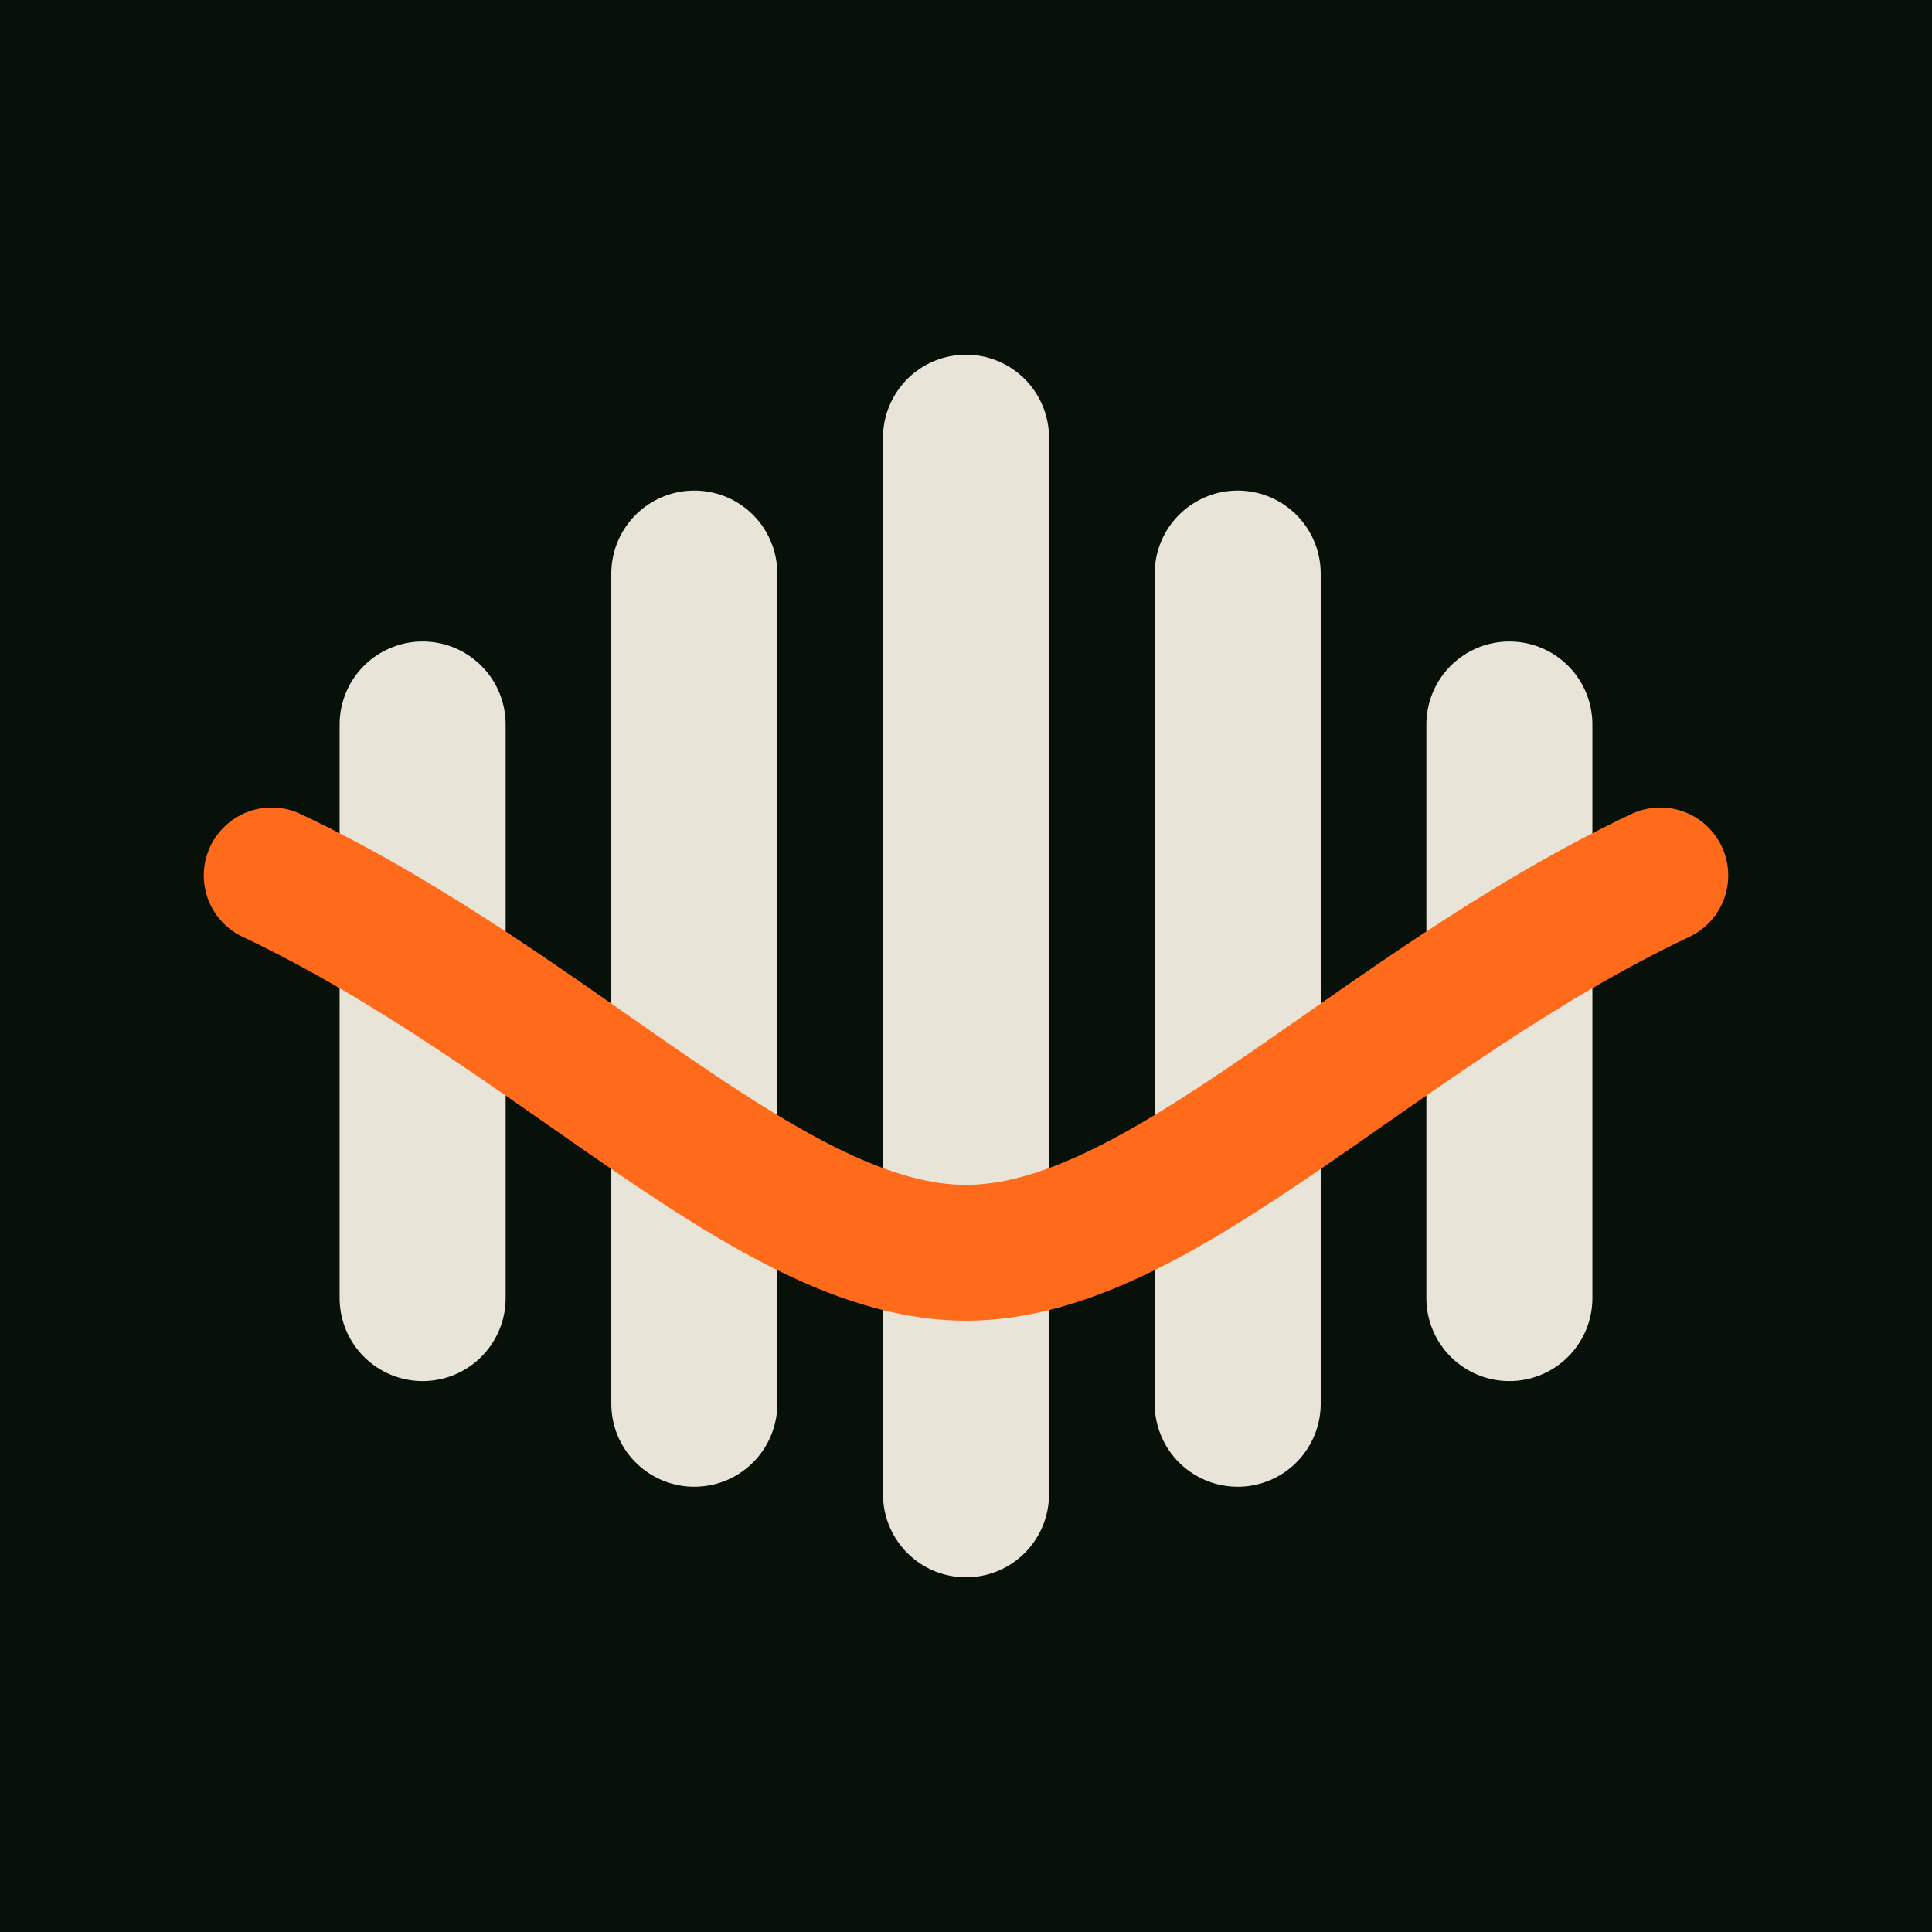
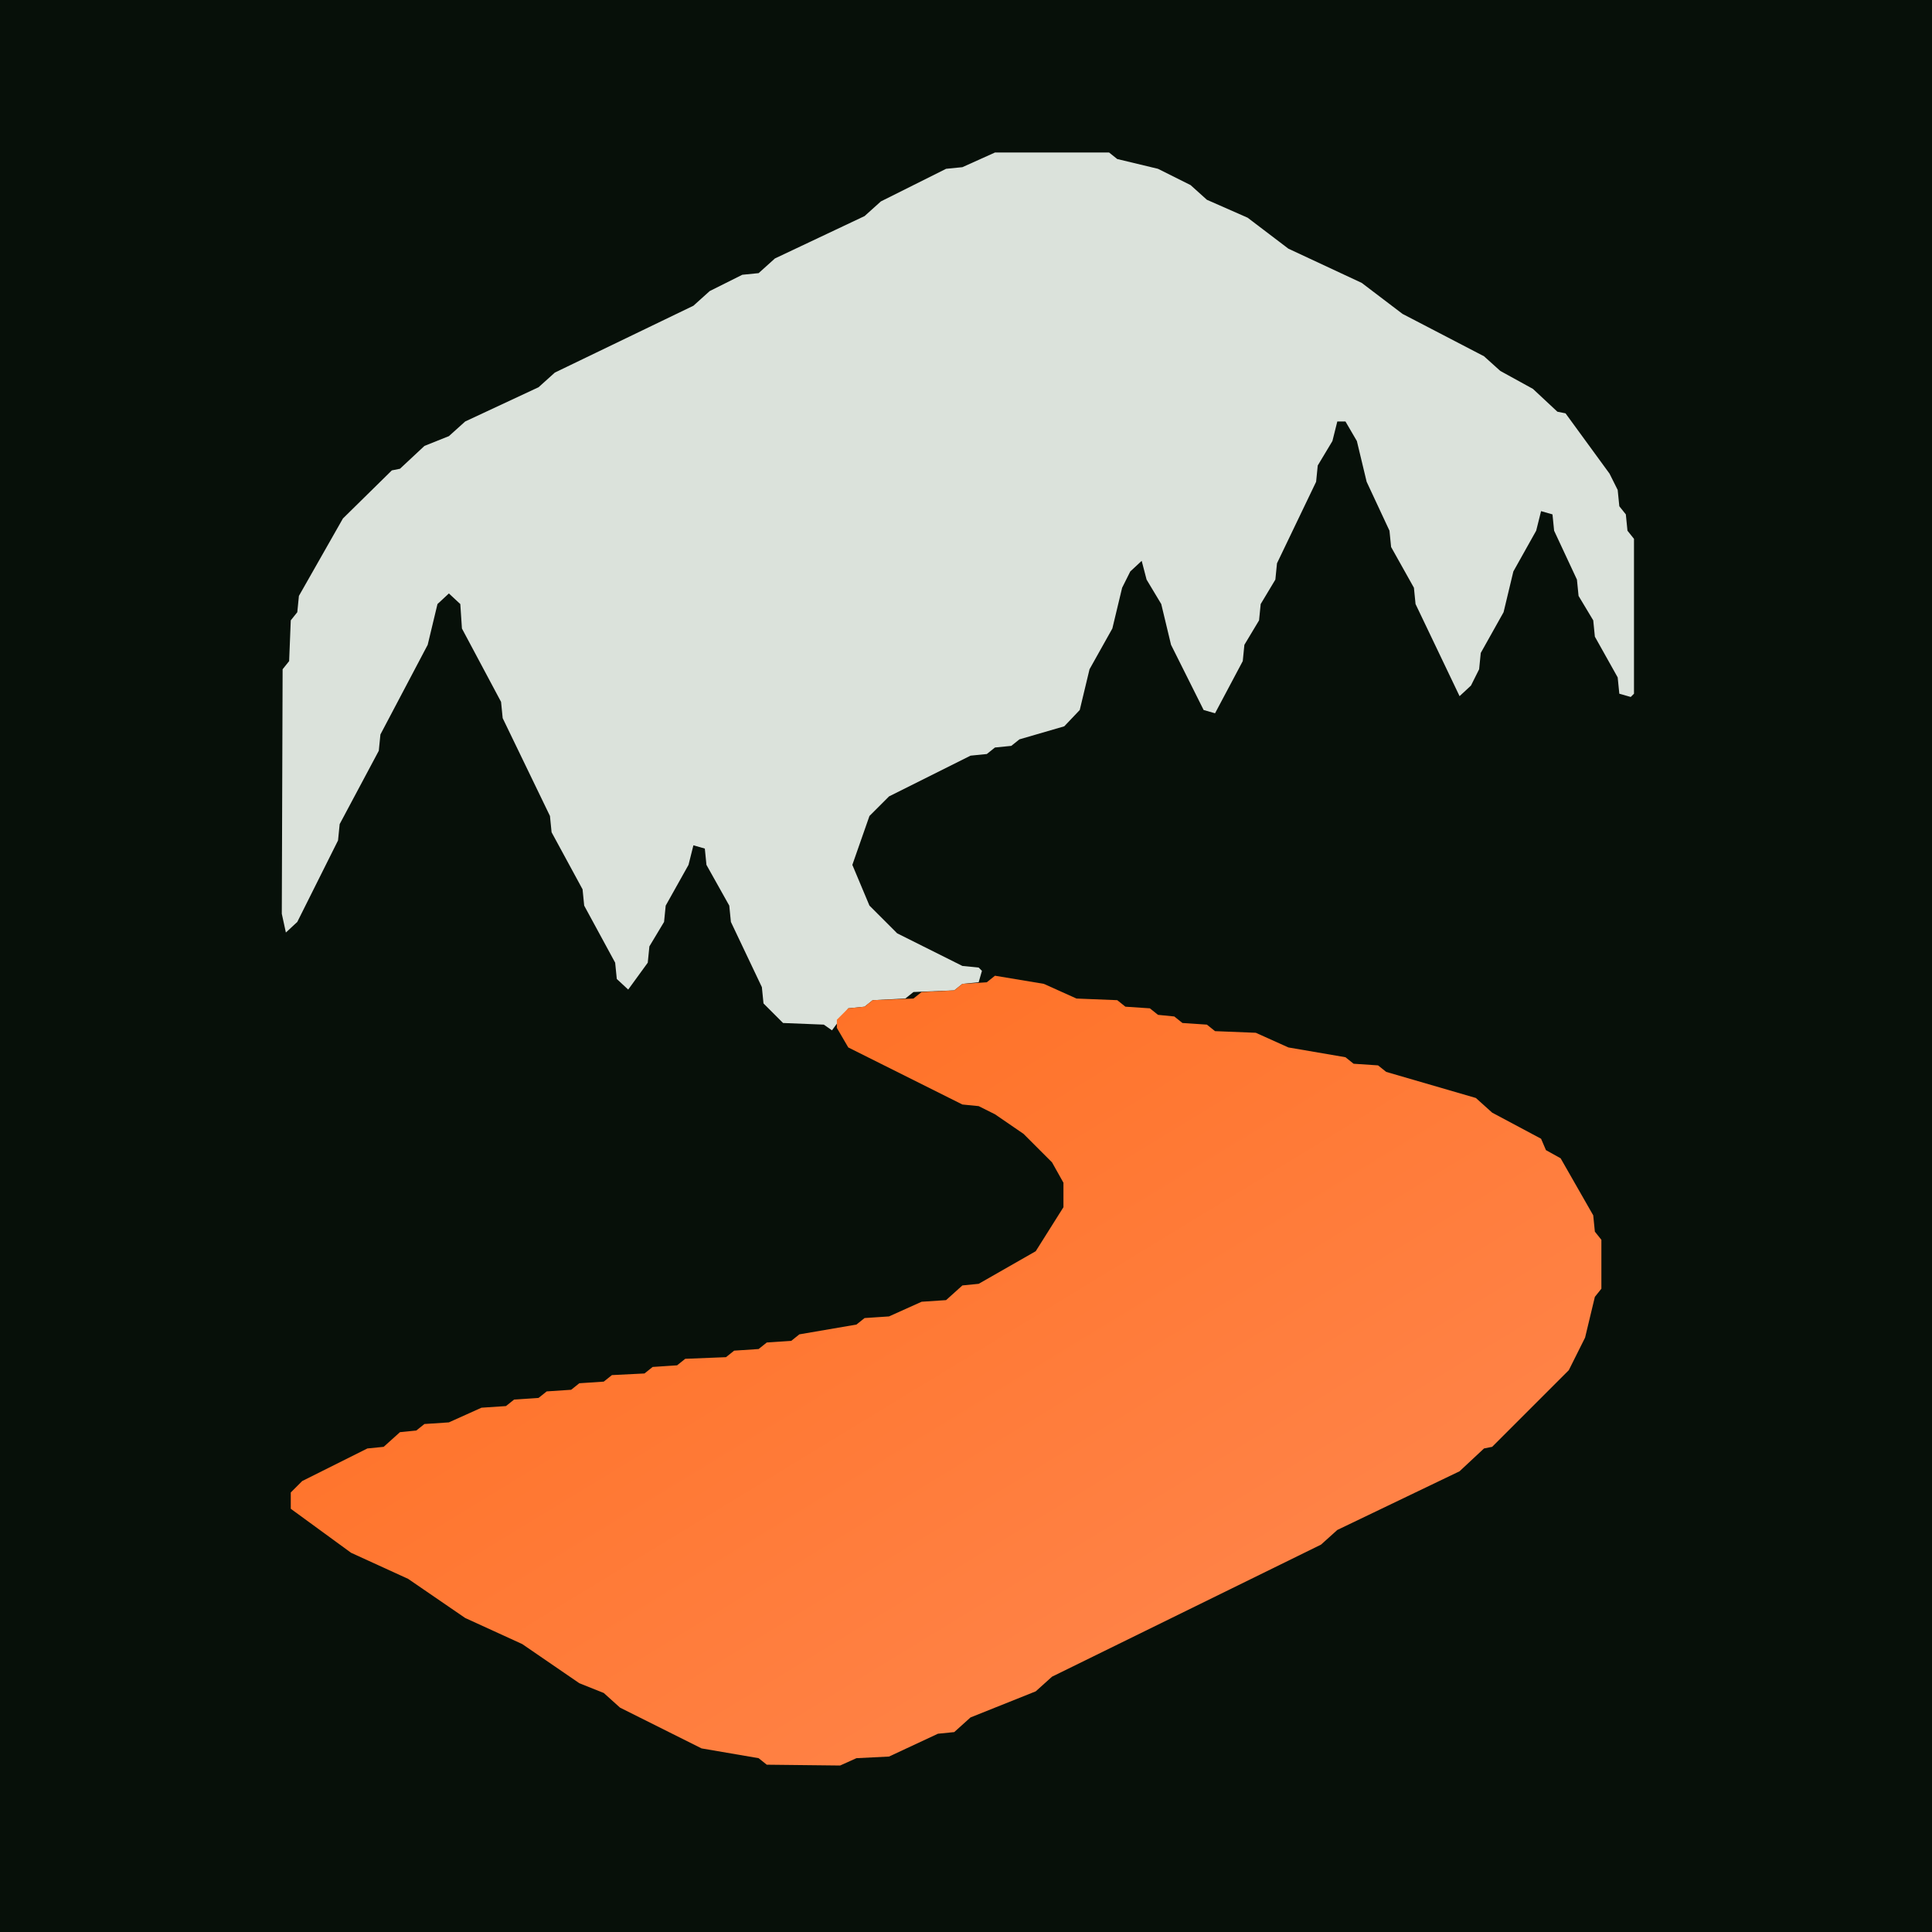
- <svg xmlns="http://www.w3.org/2000/svg" viewBox="0 0 128 128" role="img" aria-labelledby="title desc" fill="none">
+ <svg xmlns="http://www.w3.org/2000/svg" viewBox="0 0 128 128" role="img" aria-labelledby="title desc">
  <rect width="128" height="128" fill="#071009" />
-   <g stroke="#e8e4d8" stroke-width="11" stroke-linecap="round">
-     <path d="M28 48v38M46 38v55M64 29v70M82 38v55M100 48v38" />
+   <defs>
+     <linearGradient id="river" x1="0" y1="0" x2="1" y2="1" gradientUnits="objectBoundingBox">
+       <stop stop-color="#ff6b1a" />
+       <stop offset="1" stop-color="#ff8a55" />
+     </linearGradient>
+   </defs>
+   <g transform="translate(13 6) scale(.54)">
+     <path d="M98.0,7.6 112.0,7.6 113.0,8.4 118.0,9.6 122.0,11.6 124.0,13.4 129.0,15.6 134.0,19.4 143.0,23.6 148.0,27.4 158.0,32.6 160.0,34.4 164.0,36.6 167.0,39.4 168.0,39.6 173.4,47.0 174.4,49.0 174.6,51.0 175.4,52.0 175.6,54.0 176.4,55.0 176.4,74.0 176.0,74.4 174.6,74.0 174.4,72.0 171.6,67.0 171.4,65.0 169.6,62.0 169.4,60.0 166.6,54.0 166.4,52.0 165.0,51.6 164.4,54.0 161.6,59.0 160.4,64.0 157.6,69.0 157.4,71.0 156.4,73.0 155.0,74.3 149.6,63.0 149.4,61.0 146.6,56.0 146.4,54.0 143.6,48.0 142.4,43.0 141.0,40.6 140.0,40.6 139.4,43.0 137.6,46.0 137.4,48.0 132.6,58.0 132.4,60.0 130.6,63.0 130.4,65.0 128.6,68.0 128.4,70.0 125.0,76.4 123.6,76.0 119.6,68.0 118.4,63.0 116.6,60.0 116.0,57.7 114.6,59.0 113.6,61.0 112.4,66.0 109.6,71.0 108.4,76.0 106.5,78.0 101.0,79.6 100.0,80.4 98.0,80.6 97.0,81.4 95.0,81.6 85.0,86.6 82.6,89.0 80.5,95.0 82.6,100.0 86.0,103.4 94.0,107.4 96.0,107.6 96.4,108.0 96.0,109.4 94.0,109.6 93.0,110.4 88.0,110.6 87.0,111.4 83.0,111.6 82.0,112.4 80.0,112.6 78.0,115.3 77.0,114.6 72.0,114.4 69.6,112.0 69.4,110.0 65.6,102.0 65.4,100.0 62.6,95.0 62.4,93.0 61.0,92.6 60.4,95.0 57.6,100.0 57.4,102.0 55.6,105.0 55.4,107.0 53.0,110.3 51.6,109.0 51.4,107.0 47.6,100.0 47.4,98.0 43.6,91.0 43.4,89.0 37.6,77.0 37.4,75.0 32.6,66.0 32.4,63.0 31.0,61.7 29.6,63.0 28.4,68.0 22.6,79.0 22.4,81.0 17.6,90.0 17.4,92.0 12.4,102.0 11.0,103.3 10.5,101.0 10.6,71.0 11.4,70.0 11.6,65.0 12.4,64.0 12.6,62.0 18.0,52.5 24.0,46.6 25.0,46.4 28.0,43.6 31.0,42.4 33.0,40.6 42.0,36.4 44.0,34.6 61.0,26.4 63.0,24.6 67.0,22.6 69.0,22.4 71.0,20.6 82.0,15.4 84.0,13.6 92.0,9.6 94.0,9.4 98.0,7.6Z" fill="#dbe2db" />
+     <path d="M98.0,108.6 104.0,109.6 108.0,111.4 113.0,111.6 114.0,112.4 117.0,112.6 118.0,113.4 120.0,113.6 121.0,114.4 124.0,114.6 125.0,115.4 130.0,115.6 134.0,117.4 141.0,118.6 142.0,119.4 145.0,119.6 146.0,120.4 157.0,123.6 159.0,125.4 165.0,128.6 165.6,130.0 167.4,131.0 171.4,138.0 171.6,140.0 172.4,141.0 172.4,147.0 171.6,148.0 170.4,153.0 168.4,157.0 159.0,166.4 158.0,166.6 155.0,169.4 140.0,176.6 138.0,178.4 105.0,194.6 103.0,196.4 95.0,199.6 93.0,201.4 91.0,201.6 85.0,204.4 81.0,204.6 79.0,205.5 70.0,205.4 69.0,204.6 62.0,203.4 52.0,198.4 50.0,196.6 47.0,195.4 40.0,190.6 33.0,187.4 26.0,182.6 19.0,179.4 11.6,174.0 11.6,172.0 13.0,170.6 21.0,166.6 23.0,166.4 25.0,164.6 27.0,164.4 28.0,163.6 31.0,163.4 35.0,161.6 38.0,161.4 39.0,160.6 42.0,160.4 43.0,159.6 46.0,159.4 47.0,158.6 50.0,158.4 51.0,157.6 55.0,157.4 56.0,156.6 59.0,156.4 60.0,155.6 65.0,155.4 66.0,154.6 69.0,154.4 70.0,153.6 73.0,153.4 74.0,152.6 81.0,151.4 82.0,150.6 85.0,150.4 89.0,148.6 92.0,148.4 94.0,146.6 96.0,146.4 103.0,142.4 106.4,137.0 106.4,134.0 105.0,131.5 101.5,128.0 98.0,125.6 96.0,124.6 94.0,124.4 80.0,117.4 78.6,115.0 78.6,114.0 80.0,112.6 82.0,112.4 83.0,111.6 88.0,111.4 89.0,110.6 93.0,110.4 94.0,109.6 97.0,109.4 98.0,108.6Z" fill="url(#river)" />
  </g>
-   <path d="M18 58C37 67 51 83 64 83S91 67 110 58" stroke="#ff6b1a" stroke-width="9" stroke-linecap="round" stroke-linejoin="round" />
</svg>
